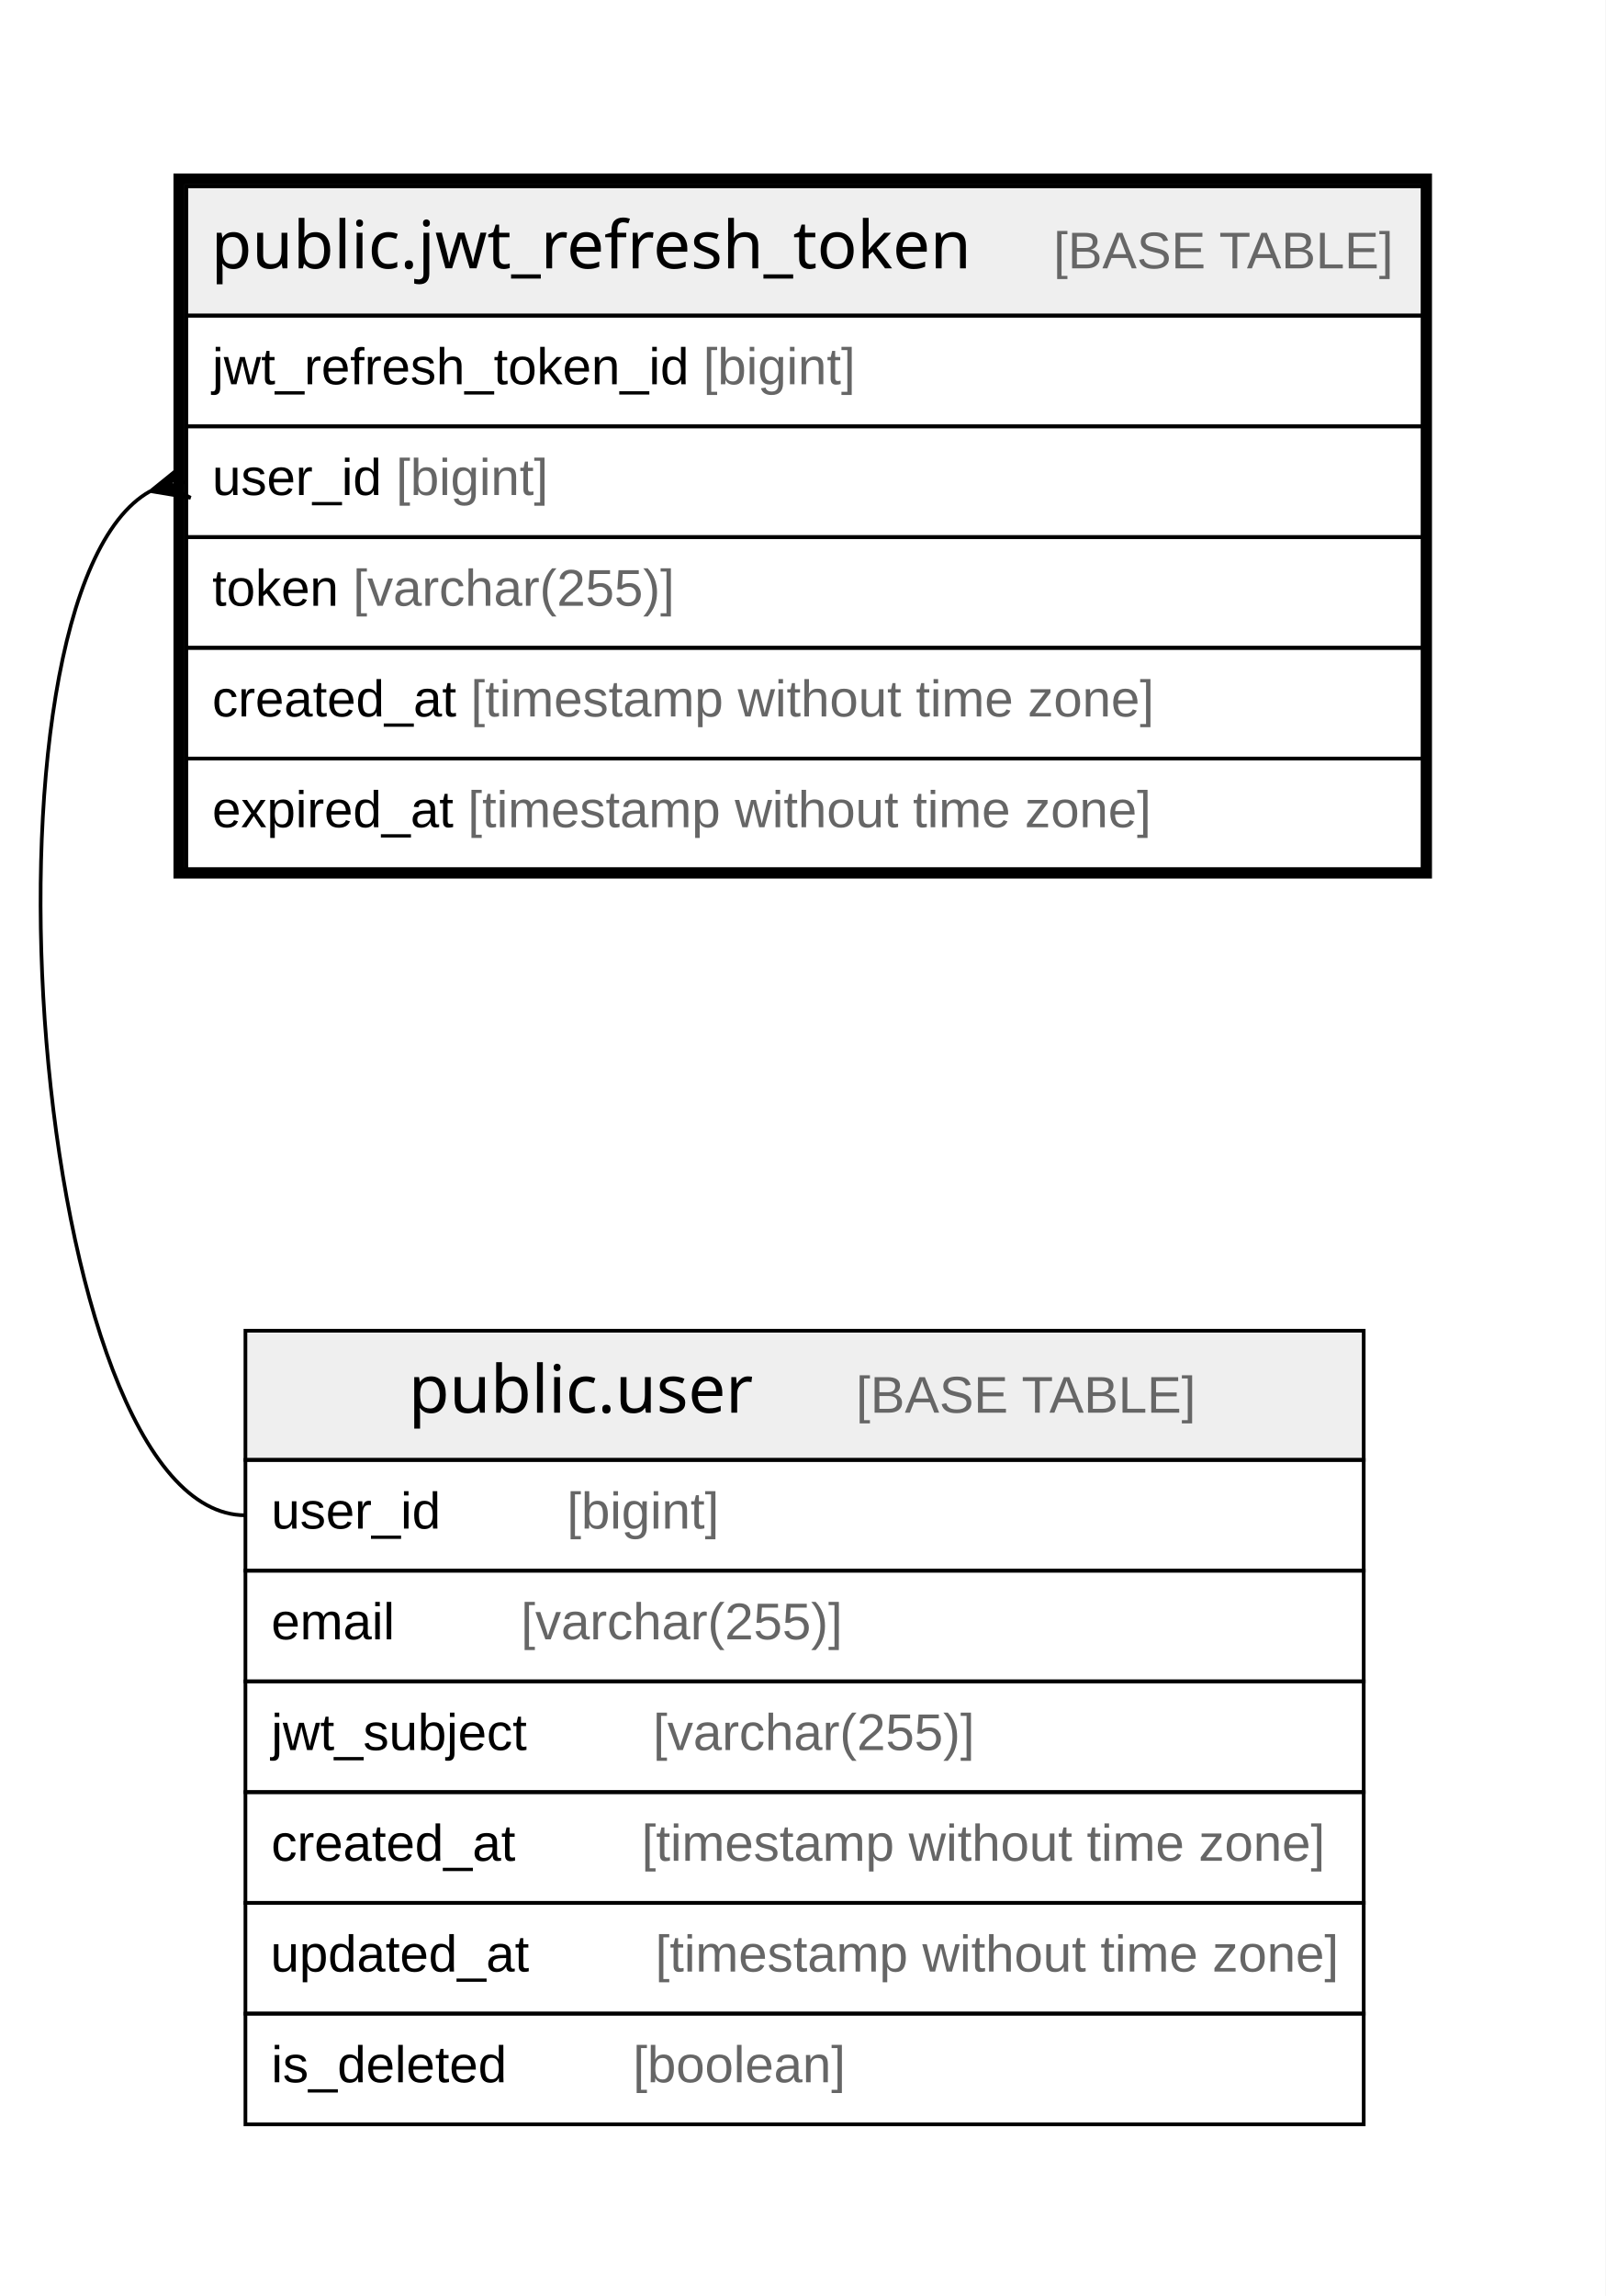
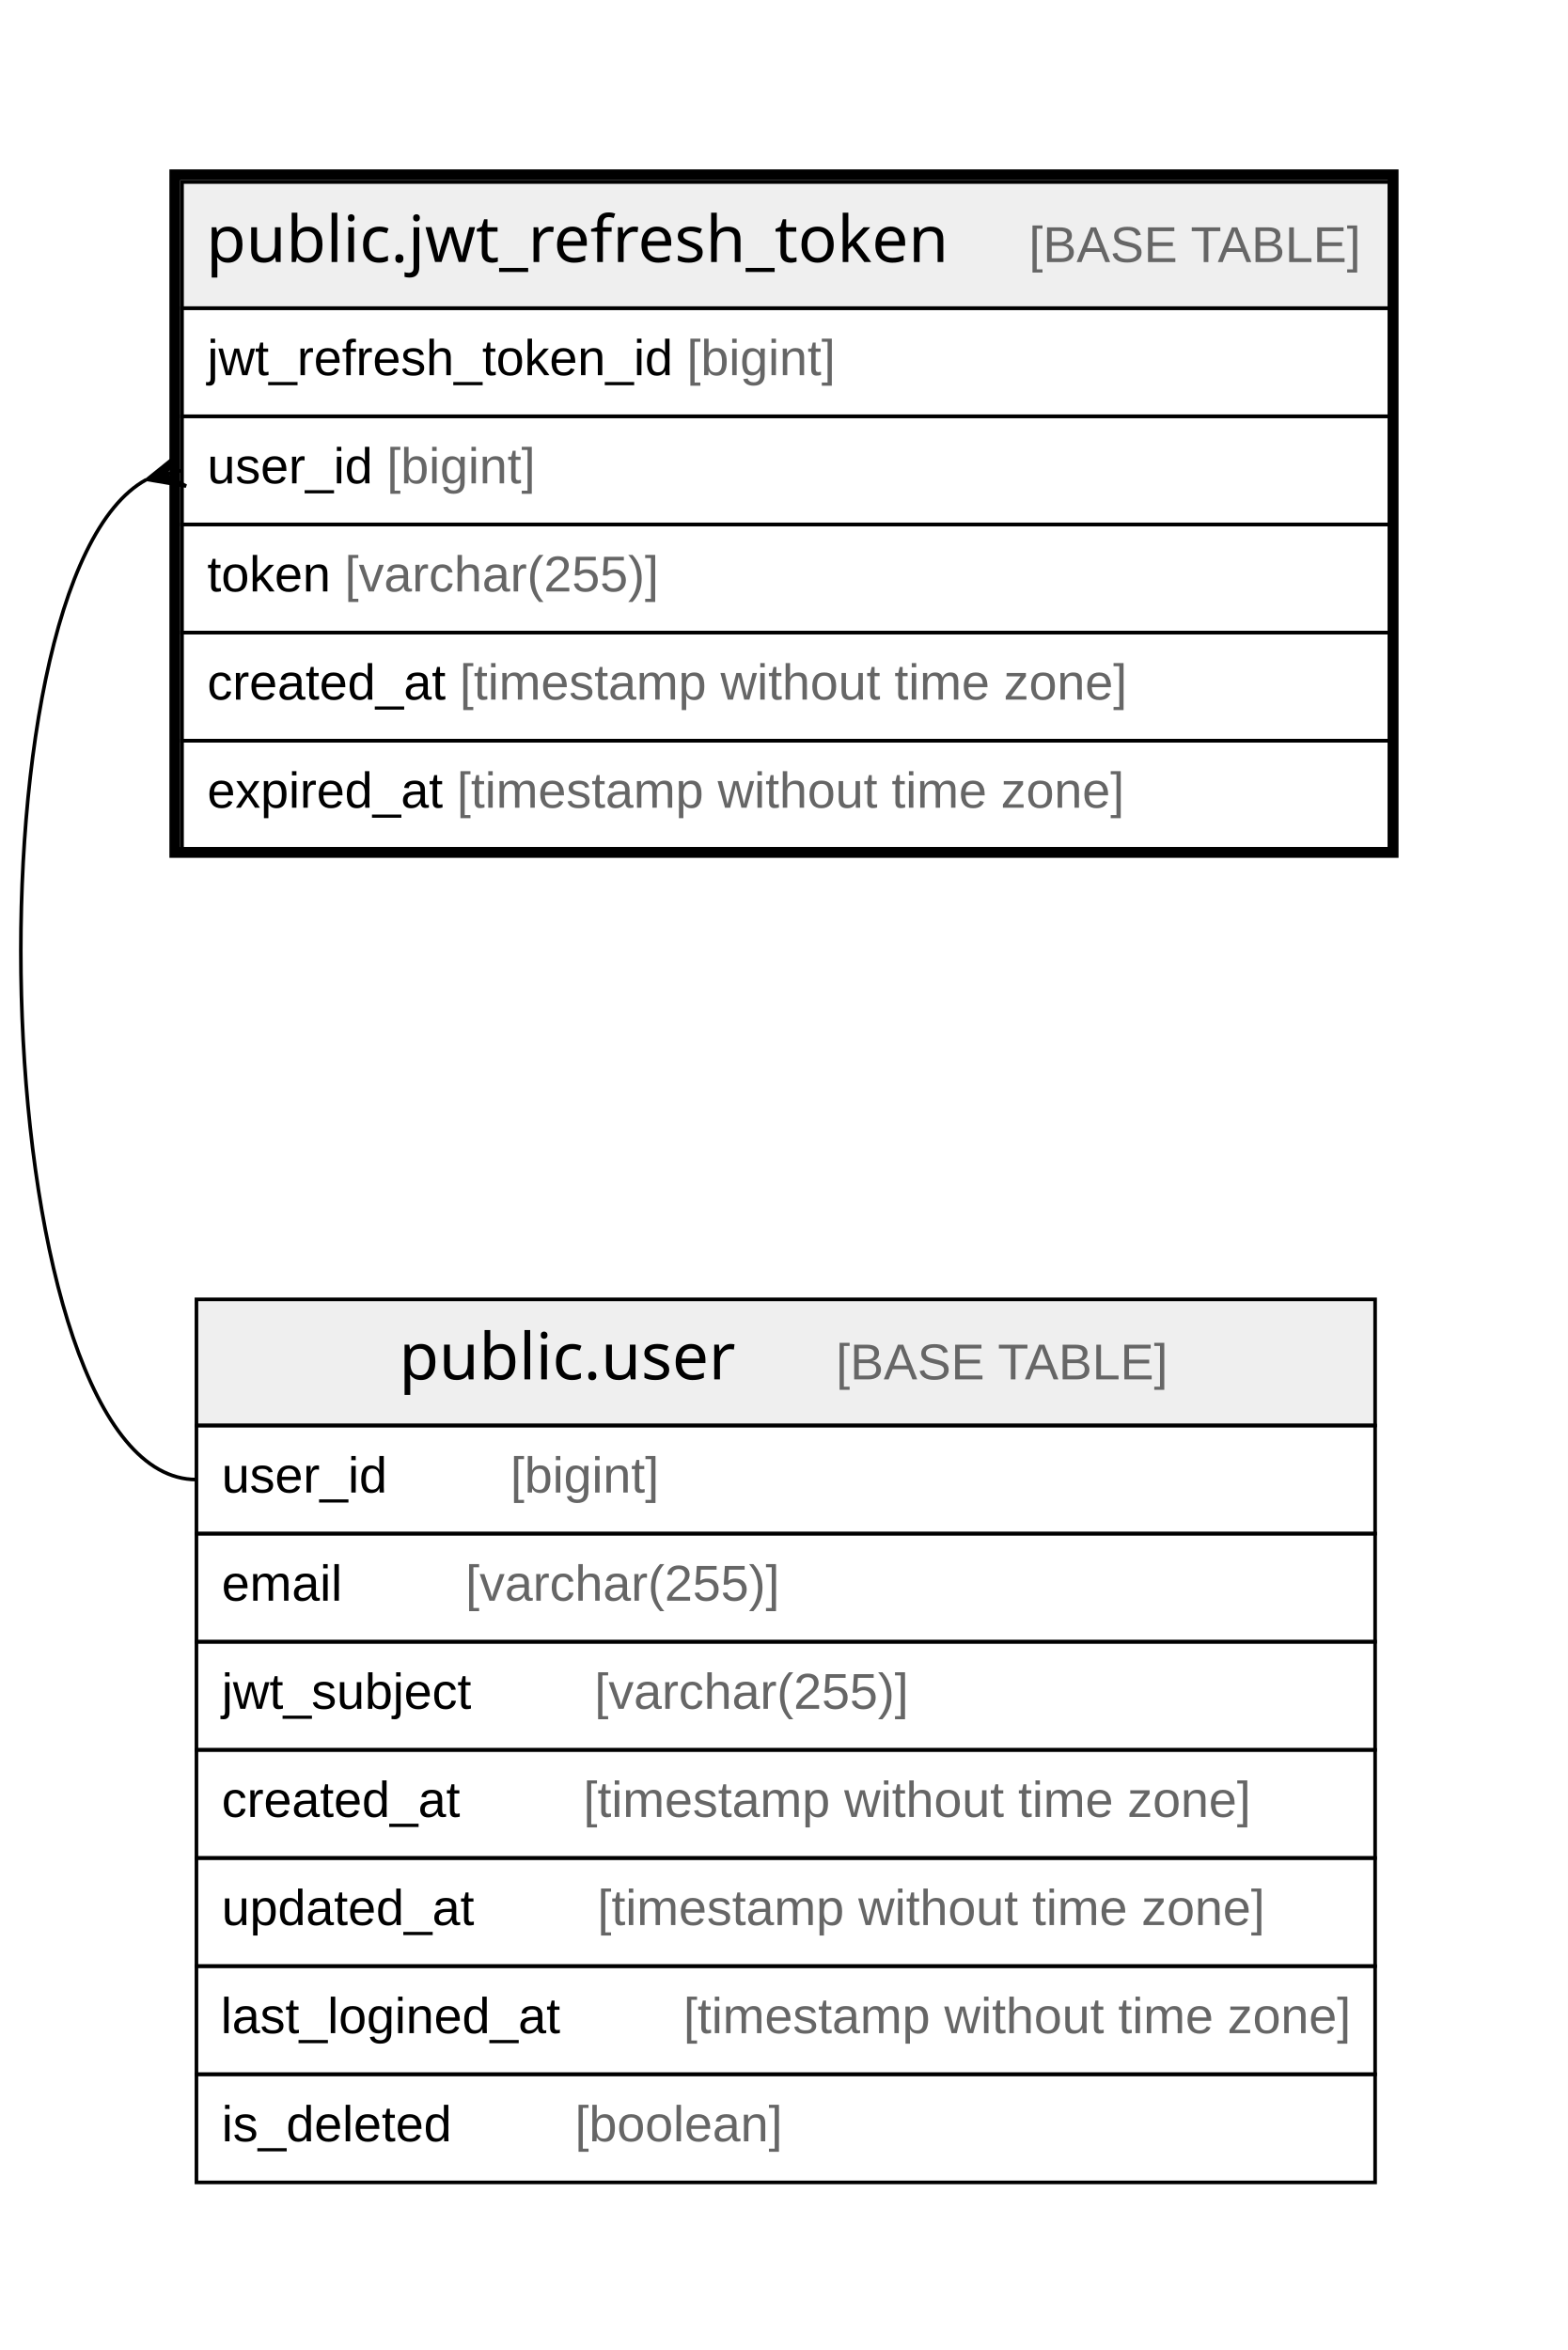
- <svg xmlns="http://www.w3.org/2000/svg" width="435pt" height="622pt" viewBox="0.00 0.00 435.00 622.00">
-   <g id="graph0" class="graph" transform="scale(1 1) rotate(0) translate(4 618)">
-     <polygon fill="#ffffff" stroke="transparent" points="-4,4 -4,-618 431,-618 431,4 -4,4" />
+ <svg xmlns="http://www.w3.org/2000/svg" width="435pt" height="652pt" viewBox="0.00 0.00 435.00 652.00">
+   <g id="graph0" class="graph" transform="scale(1 1) rotate(0) translate(4 648)">
+     <polygon fill="#ffffff" stroke="transparent" points="-4,4 -4,-648 431,-648 431,4 -4,4" />
    <g id="node1" class="node">
-       <polygon fill="#efefef" stroke="transparent" points="46.5,-532.5 46.5,-567.5 381.5,-567.5 381.5,-532.5 46.5,-532.5" />
-       <polygon fill="none" stroke="#000000" points="46.5,-532.5 46.5,-567.5 381.5,-567.5 381.5,-532.5 46.5,-532.5" />
-       <text text-anchor="start" x="53.197" y="-545.3" font-family="Arial Bold" font-size="18.00" fill="#000000">public.jwt_refresh_token</text>
-       <text text-anchor="start" x="247.235" y="-545.3" font-family="Arial" font-size="14.00" fill="#000000">    </text>
-       <text text-anchor="start" x="281.44" y="-545.3" font-family="Arial" font-size="14.00" fill="#666666">[BASE TABLE]</text>
+       <polygon fill="#efefef" stroke="transparent" points="46.5,-562.5 46.5,-597.5 381.5,-597.5 381.5,-562.5 46.5,-562.5" />
+       <polygon fill="none" stroke="#000000" points="46.5,-562.5 46.5,-597.5 381.5,-597.5 381.5,-562.5 46.5,-562.5" />
+       <text text-anchor="start" x="53.197" y="-575.3" font-family="Arial Bold" font-size="18.00" fill="#000000">public.jwt_refresh_token</text>
+       <text text-anchor="start" x="247.235" y="-575.3" font-family="Arial" font-size="14.00" fill="#000000">    </text>
+       <text text-anchor="start" x="281.44" y="-575.3" font-family="Arial" font-size="14.00" fill="#666666">[BASE TABLE]</text>
+       <polygon fill="none" stroke="#000000" points="46.5,-532.5 46.5,-562.5 381.5,-562.5 381.5,-532.5 46.5,-532.5" />
+       <text text-anchor="start" x="53.5" y="-543.9" font-family="Arial" font-size="14.00" fill="#000000">jwt_refresh_token_id </text>
+       <text text-anchor="start" x="186.529" y="-543.9" font-family="Arial" font-size="14.00" fill="#666666">[bigint]</text>
      <polygon fill="none" stroke="#000000" points="46.5,-502.5 46.5,-532.5 381.5,-532.5 381.5,-502.5 46.5,-502.5" />
-       <text text-anchor="start" x="53.5" y="-513.9" font-family="Arial" font-size="14.00" fill="#000000">jwt_refresh_token_id </text>
-       <text text-anchor="start" x="186.529" y="-513.9" font-family="Arial" font-size="14.00" fill="#666666">[bigint]</text>
+       <text text-anchor="start" x="53.5" y="-513.9" font-family="Arial" font-size="14.00" fill="#000000">user_id </text>
+       <text text-anchor="start" x="103.288" y="-513.9" font-family="Arial" font-size="14.00" fill="#666666">[bigint]</text>
      <polygon fill="none" stroke="#000000" points="46.5,-472.5 46.5,-502.5 381.5,-502.5 381.5,-472.5 46.5,-472.5" />
-       <text text-anchor="start" x="53.5" y="-483.9" font-family="Arial" font-size="14.00" fill="#000000">user_id </text>
-       <text text-anchor="start" x="103.288" y="-483.9" font-family="Arial" font-size="14.00" fill="#666666">[bigint]</text>
+       <text text-anchor="start" x="53.5" y="-483.9" font-family="Arial" font-size="14.00" fill="#000000">token </text>
+       <text text-anchor="start" x="91.629" y="-483.9" font-family="Arial" font-size="14.00" fill="#666666">[varchar(255)]</text>
      <polygon fill="none" stroke="#000000" points="46.5,-442.5 46.5,-472.5 381.5,-472.5 381.5,-442.5 46.5,-442.5" />
-       <text text-anchor="start" x="53.5" y="-453.9" font-family="Arial" font-size="14.00" fill="#000000">token </text>
-       <text text-anchor="start" x="91.629" y="-453.9" font-family="Arial" font-size="14.00" fill="#666666">[varchar(255)]</text>
+       <text text-anchor="start" x="53.5" y="-453.9" font-family="Arial" font-size="14.00" fill="#000000">created_at </text>
+       <text text-anchor="start" x="123.528" y="-453.9" font-family="Arial" font-size="14.00" fill="#666666">[timestamp without time zone]</text>
      <polygon fill="none" stroke="#000000" points="46.5,-412.5 46.5,-442.5 381.5,-442.5 381.5,-412.5 46.5,-412.5" />
-       <text text-anchor="start" x="53.5" y="-423.9" font-family="Arial" font-size="14.00" fill="#000000">created_at </text>
-       <text text-anchor="start" x="123.528" y="-423.9" font-family="Arial" font-size="14.00" fill="#666666">[timestamp without time zone]</text>
-       <polygon fill="none" stroke="#000000" points="46.5,-382.5 46.5,-412.5 381.5,-412.5 381.5,-382.5 46.5,-382.5" />
-       <text text-anchor="start" x="53.5" y="-393.9" font-family="Arial" font-size="14.00" fill="#000000">expired_at </text>
-       <text text-anchor="start" x="122.744" y="-393.9" font-family="Arial" font-size="14.00" fill="#666666">[timestamp without time zone]</text>
-       <polygon fill="none" stroke="#000000" stroke-width="3" points="44.5,-381.5 44.5,-569.5 382.5,-569.5 382.5,-381.5 44.5,-381.5" />
+       <text text-anchor="start" x="53.5" y="-423.9" font-family="Arial" font-size="14.00" fill="#000000">expired_at </text>
+       <text text-anchor="start" x="122.744" y="-423.9" font-family="Arial" font-size="14.00" fill="#666666">[timestamp without time zone]</text>
+       <polygon fill="none" stroke="#000000" stroke-width="3" points="44.5,-411.5 44.5,-599.5 382.5,-599.5 382.5,-411.5 44.5,-411.5" />
    </g>
    <g id="node2" class="node">
-       <polygon fill="#efefef" stroke="transparent" points="62.5,-222.5 62.5,-257.5 365.5,-257.5 365.5,-222.5 62.5,-222.5" />
-       <polygon fill="none" stroke="#000000" points="62.5,-222.5 62.5,-257.5 365.5,-257.5 365.5,-222.5 62.5,-222.5" />
-       <text text-anchor="start" x="106.709" y="-235.3" font-family="Arial Bold" font-size="18.00" fill="#000000">public.user</text>
-       <text text-anchor="start" x="193.723" y="-235.3" font-family="Arial" font-size="14.00" fill="#000000">    </text>
-       <text text-anchor="start" x="227.928" y="-235.3" font-family="Arial" font-size="14.00" fill="#666666">[BASE TABLE]</text>
-       <polygon fill="none" stroke="#000000" points="62.5,-192.5 62.5,-222.5 365.5,-222.5 365.5,-192.5 62.5,-192.5" />
-       <text text-anchor="start" x="69.5" y="-203.9" font-family="Arial" font-size="14.00" fill="#000000">user_id    </text>
-       <text text-anchor="start" x="149.602" y="-203.9" font-family="Arial" font-size="14.00" fill="#666666">[bigint]</text>
-       <polygon fill="none" stroke="#000000" points="62.5,-162.5 62.5,-192.5 365.5,-192.5 365.5,-162.5 62.5,-162.5" />
-       <text text-anchor="start" x="69.5" y="-173.9" font-family="Arial" font-size="14.00" fill="#000000">email    </text>
-       <text text-anchor="start" x="137.144" y="-173.9" font-family="Arial" font-size="14.00" fill="#666666">[varchar(255)]</text>
-       <polygon fill="none" stroke="#000000" points="62.5,-132.5 62.5,-162.5 365.5,-162.5 365.5,-132.5 62.5,-132.5" />
-       <text text-anchor="start" x="69.5" y="-143.9" font-family="Arial" font-size="14.00" fill="#000000">jwt_subject    </text>
-       <text text-anchor="start" x="172.936" y="-143.9" font-family="Arial" font-size="14.00" fill="#666666">[varchar(255)]</text>
-       <polygon fill="none" stroke="#000000" points="62.5,-102.5 62.5,-132.5 365.5,-132.5 365.5,-102.5 62.5,-102.5" />
-       <text text-anchor="start" x="69.5" y="-113.9" font-family="Arial" font-size="14.00" fill="#000000">created_at    </text>
-       <text text-anchor="start" x="169.842" y="-113.9" font-family="Arial" font-size="14.00" fill="#666666">[timestamp without time zone]</text>
-       <polygon fill="none" stroke="#000000" points="62.5,-72.5 62.5,-102.5 365.5,-102.5 365.5,-72.5 62.5,-72.5" />
-       <text text-anchor="start" x="69.306" y="-83.9" font-family="Arial" font-size="14.00" fill="#000000">updated_at    </text>
-       <text text-anchor="start" x="173.553" y="-83.9" font-family="Arial" font-size="14.00" fill="#666666">[timestamp without time zone]</text>
-       <polygon fill="none" stroke="#000000" points="62.5,-42.5 62.5,-72.5 365.5,-72.5 365.5,-42.5 62.5,-42.5" />
-       <text text-anchor="start" x="69.5" y="-53.9" font-family="Arial" font-size="14.00" fill="#000000">is_deleted    </text>
-       <text text-anchor="start" x="167.504" y="-53.9" font-family="Arial" font-size="14.00" fill="#666666">[boolean]</text>
+       <polygon fill="#efefef" stroke="transparent" points="50.5,-252.5 50.5,-287.5 377.5,-287.5 377.5,-252.5 50.5,-252.5" />
+       <polygon fill="none" stroke="#000000" points="50.5,-252.5 50.5,-287.5 377.5,-287.5 377.5,-252.5 50.5,-252.5" />
+       <text text-anchor="start" x="106.709" y="-265.3" font-family="Arial Bold" font-size="18.00" fill="#000000">public.user</text>
+       <text text-anchor="start" x="193.723" y="-265.3" font-family="Arial" font-size="14.00" fill="#000000">    </text>
+       <text text-anchor="start" x="227.928" y="-265.3" font-family="Arial" font-size="14.00" fill="#666666">[BASE TABLE]</text>
+       <polygon fill="none" stroke="#000000" points="50.5,-222.5 50.5,-252.5 377.5,-252.5 377.5,-222.5 50.5,-222.5" />
+       <text text-anchor="start" x="57.5" y="-233.9" font-family="Arial" font-size="14.00" fill="#000000">user_id    </text>
+       <text text-anchor="start" x="137.602" y="-233.9" font-family="Arial" font-size="14.00" fill="#666666">[bigint]</text>
+       <polygon fill="none" stroke="#000000" points="50.5,-192.5 50.5,-222.5 377.5,-222.5 377.5,-192.5 50.5,-192.5" />
+       <text text-anchor="start" x="57.5" y="-203.9" font-family="Arial" font-size="14.00" fill="#000000">email    </text>
+       <text text-anchor="start" x="125.144" y="-203.9" font-family="Arial" font-size="14.00" fill="#666666">[varchar(255)]</text>
+       <polygon fill="none" stroke="#000000" points="50.5,-162.5 50.5,-192.5 377.5,-192.5 377.5,-162.5 50.5,-162.5" />
+       <text text-anchor="start" x="57.5" y="-173.9" font-family="Arial" font-size="14.00" fill="#000000">jwt_subject    </text>
+       <text text-anchor="start" x="160.936" y="-173.9" font-family="Arial" font-size="14.00" fill="#666666">[varchar(255)]</text>
+       <polygon fill="none" stroke="#000000" points="50.5,-132.5 50.5,-162.5 377.5,-162.5 377.5,-132.5 50.5,-132.5" />
+       <text text-anchor="start" x="57.5" y="-143.9" font-family="Arial" font-size="14.00" fill="#000000">created_at    </text>
+       <text text-anchor="start" x="157.842" y="-143.9" font-family="Arial" font-size="14.00" fill="#666666">[timestamp without time zone]</text>
+       <polygon fill="none" stroke="#000000" points="50.5,-102.5 50.5,-132.5 377.5,-132.5 377.5,-102.5 50.5,-102.5" />
+       <text text-anchor="start" x="57.5" y="-113.9" font-family="Arial" font-size="14.00" fill="#000000">updated_at    </text>
+       <text text-anchor="start" x="161.747" y="-113.9" font-family="Arial" font-size="14.00" fill="#666666">[timestamp without time zone]</text>
+       <polygon fill="none" stroke="#000000" points="50.5,-72.5 50.5,-102.5 377.5,-102.5 377.5,-72.5 50.5,-72.5" />
+       <text text-anchor="start" x="57.255" y="-83.9" font-family="Arial" font-size="14.00" fill="#000000">last_logined_at    </text>
+       <text text-anchor="start" x="185.605" y="-83.9" font-family="Arial" font-size="14.00" fill="#666666">[timestamp without time zone]</text>
+       <polygon fill="none" stroke="#000000" points="50.5,-42.5 50.5,-72.5 377.5,-72.5 377.5,-42.5 50.5,-42.5" />
+       <text text-anchor="start" x="57.5" y="-53.9" font-family="Arial" font-size="14.00" fill="#000000">is_deleted    </text>
+       <text text-anchor="start" x="155.504" y="-53.9" font-family="Arial" font-size="14.00" fill="#666666">[boolean]</text>
    </g>
    <g id="edge1" class="edge">
-       <path fill="none" stroke="#000000" d="M36.658,-484.907C-13.863,-456.68 3.706,-207.5 62.5,-207.5" />
-       <polygon fill="#000000" stroke="#000000" points="36.83,-484.952 45.353,-491.851 41.665,-486.226 46.5,-487.5 46.5,-487.5 46.5,-487.5 41.665,-486.226 47.647,-483.149 36.83,-484.952 36.83,-484.952" />
+       <path fill="none" stroke="#000000" d="M36.562,-514.907C-15.089,-486.68 -8.204,-237.5 50.5,-237.5" />
+       <polygon fill="#000000" stroke="#000000" points="36.824,-514.975 45.364,-521.854 41.662,-516.238 46.5,-517.5 46.5,-517.5 46.5,-517.5 41.662,-516.238 47.636,-513.146 36.824,-514.975 36.824,-514.975" />
    </g>
  </g>
</svg>
